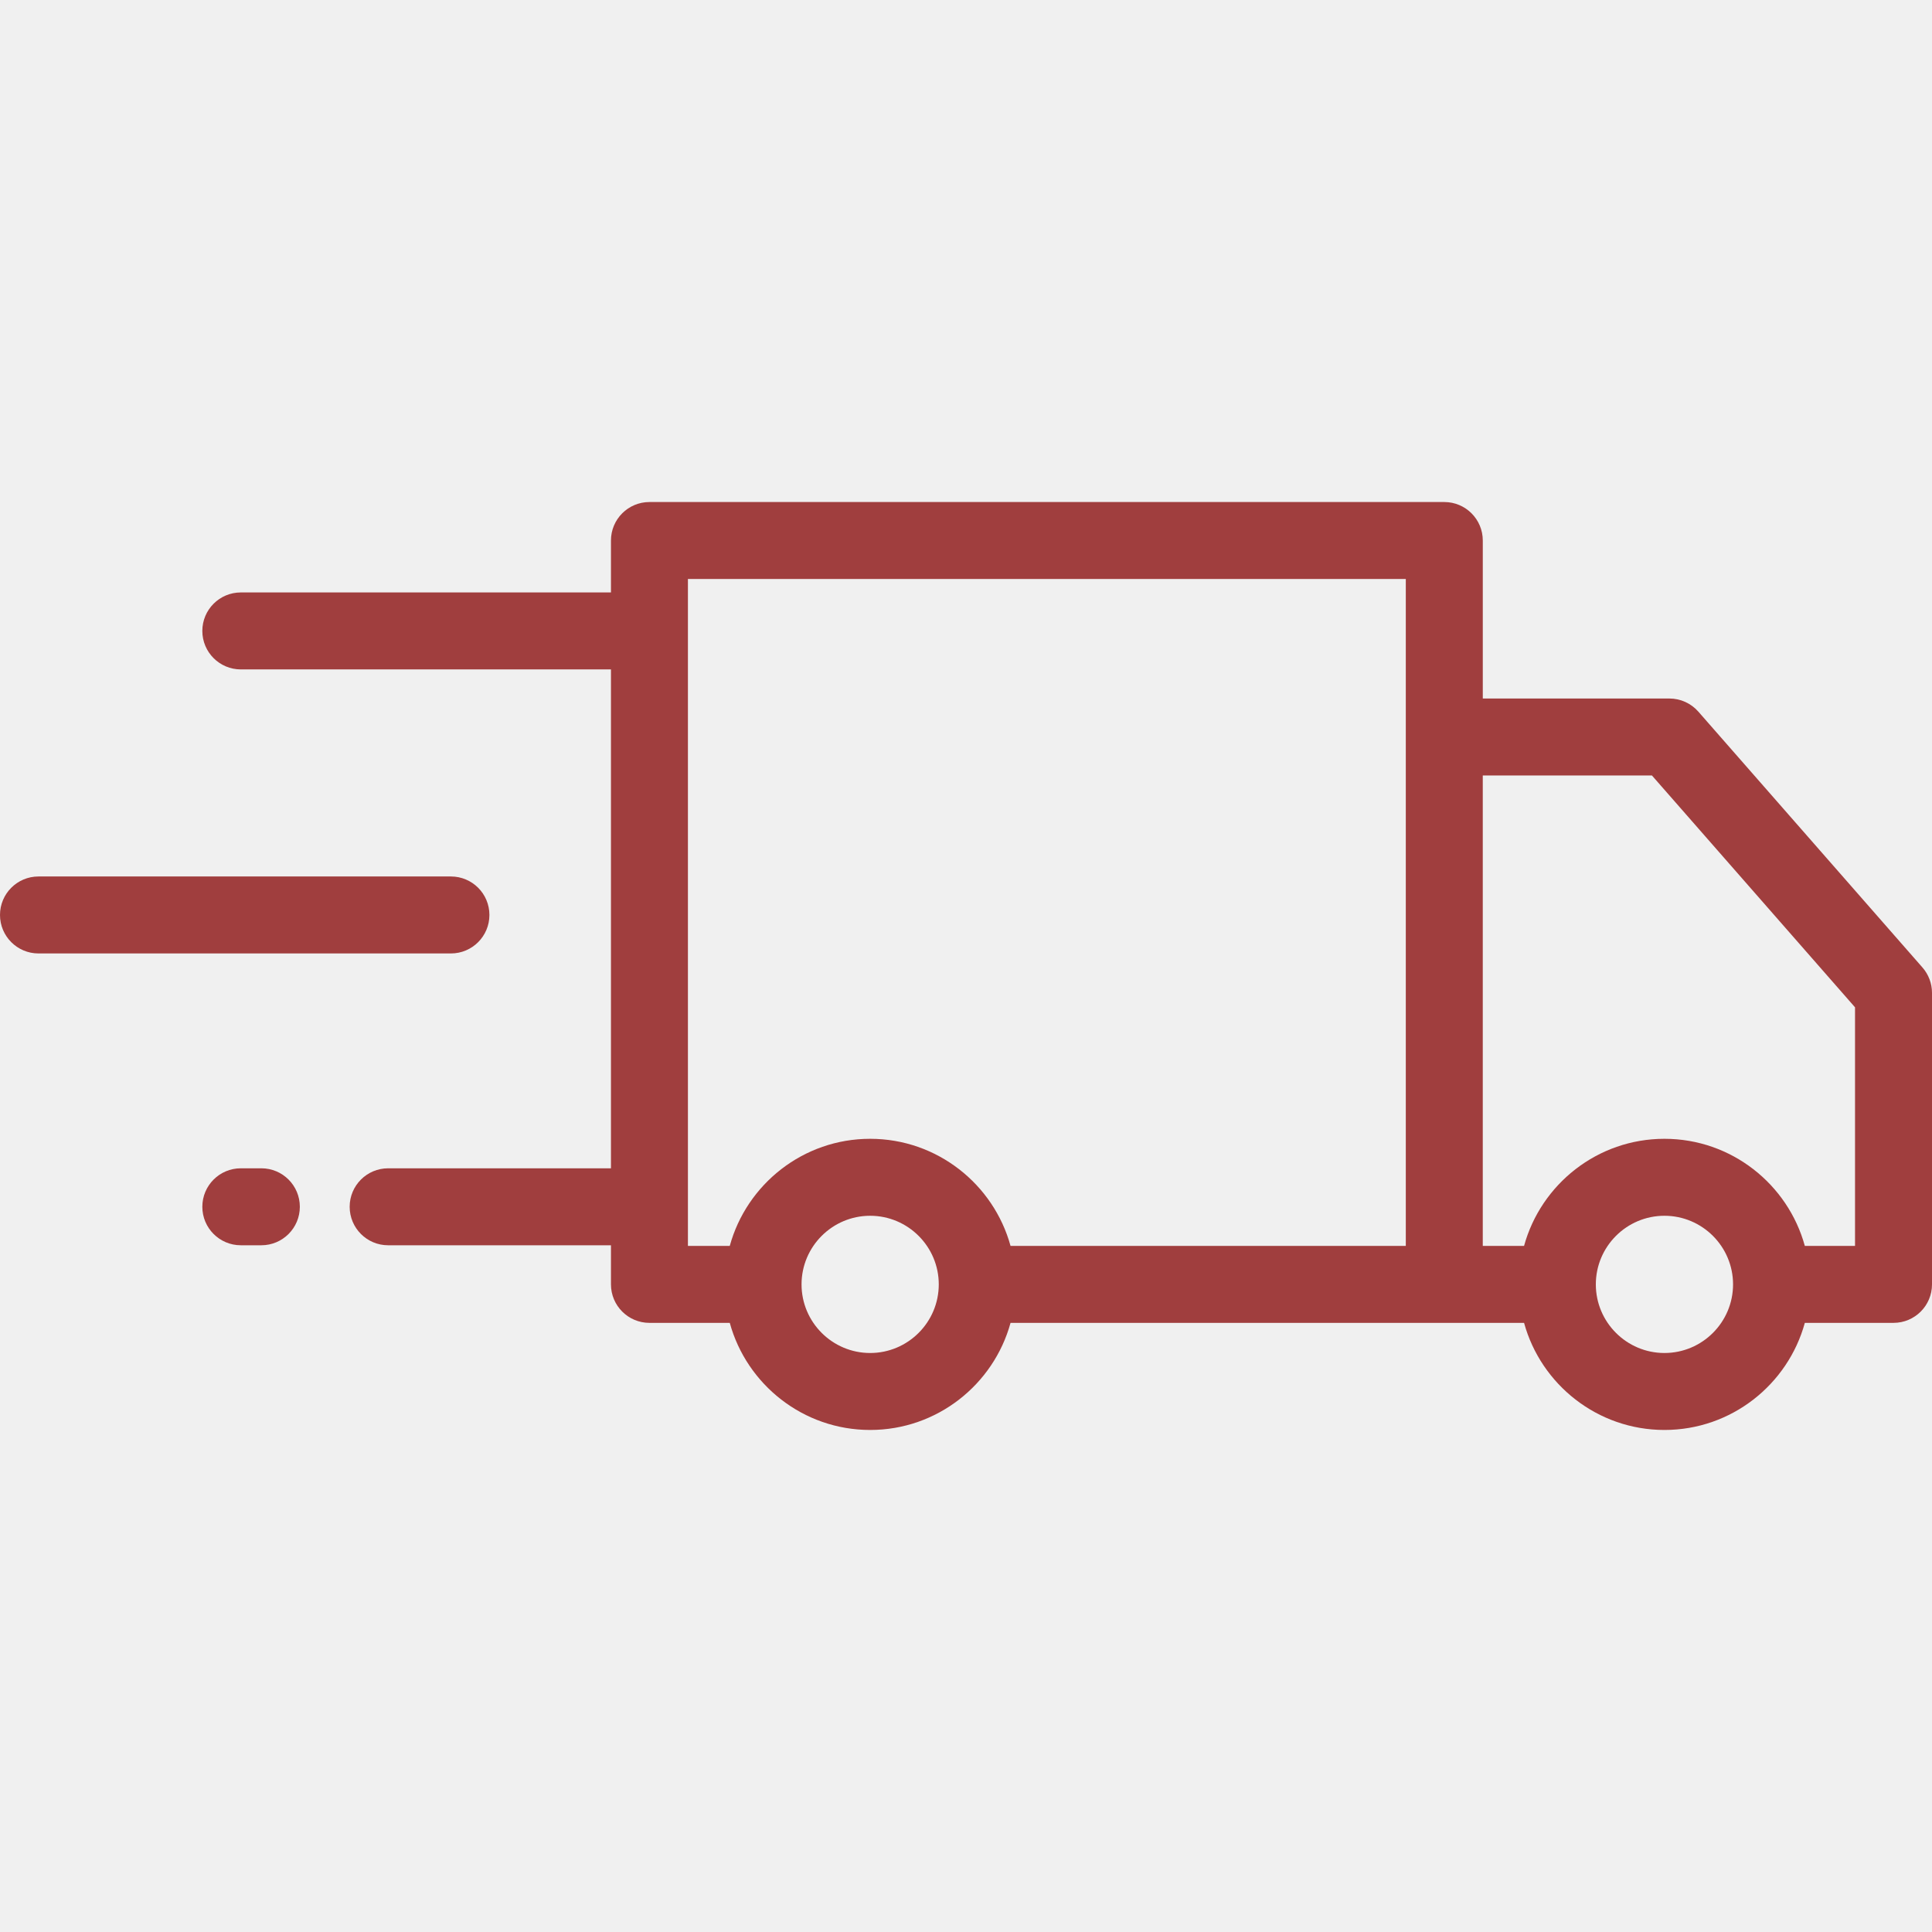
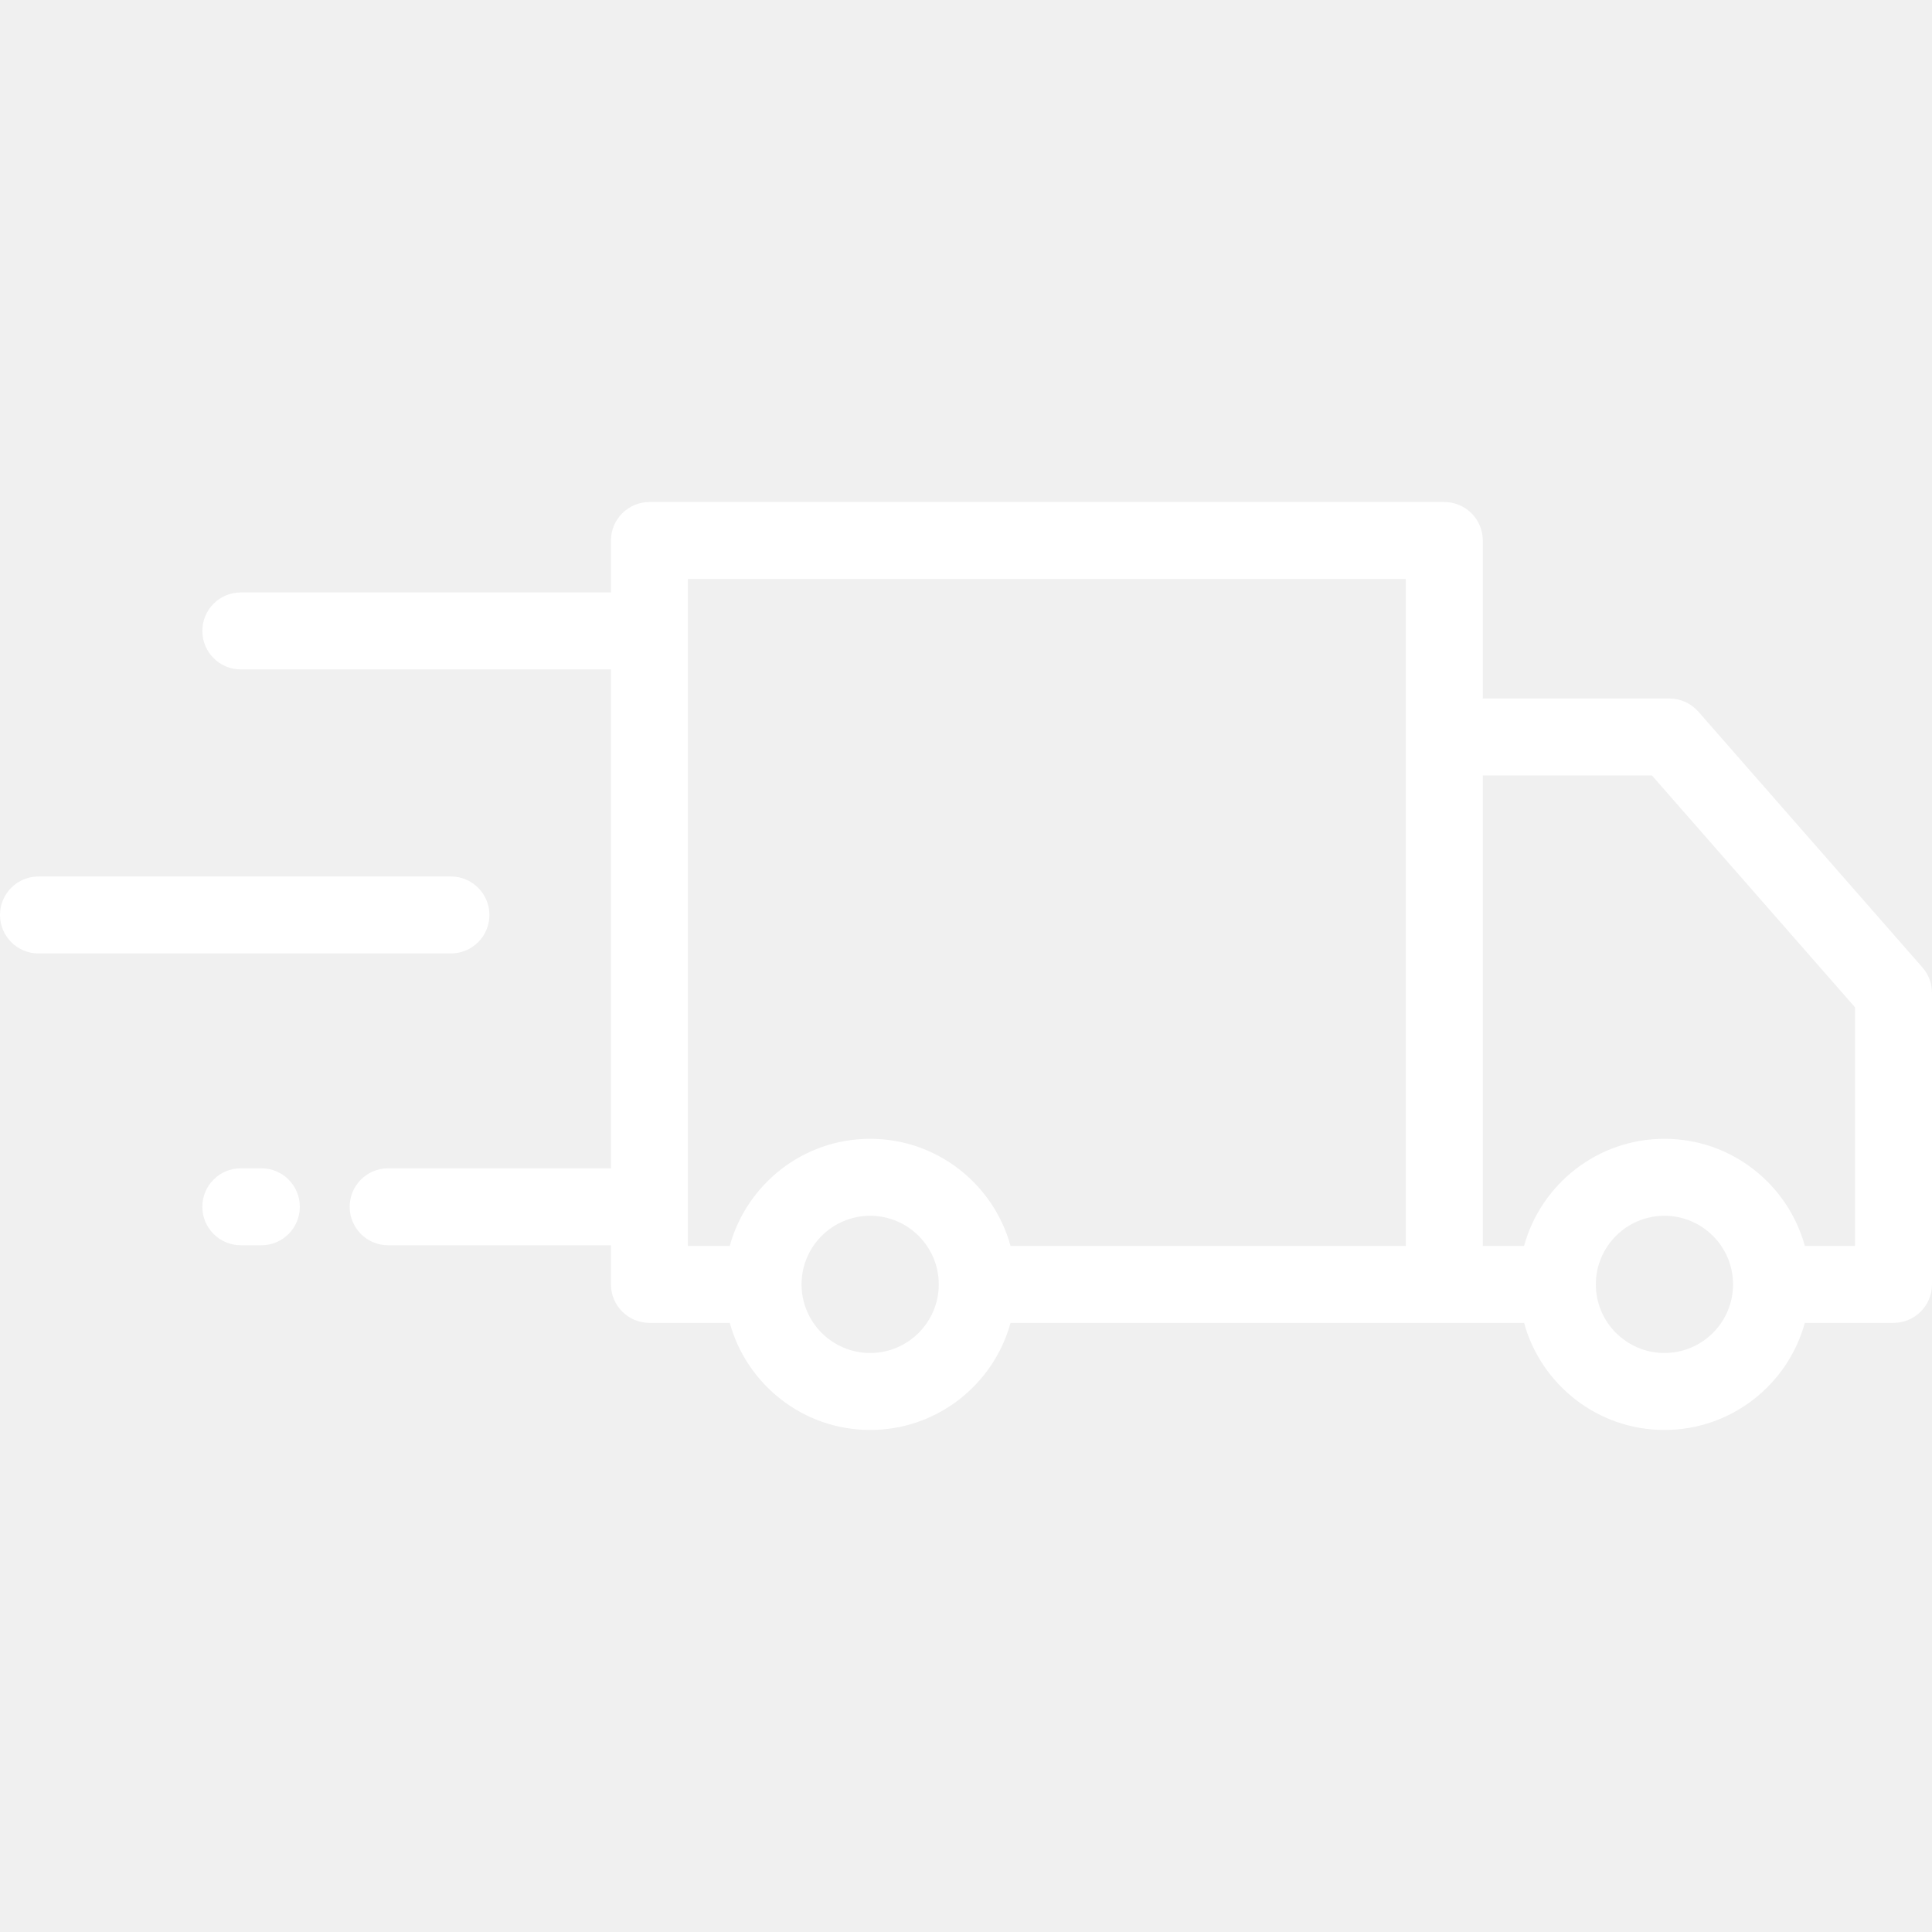
<svg xmlns="http://www.w3.org/2000/svg" version="1.1" id="Layer_1" x="0px" y="0px" viewBox="0 0 512 512" style="enable-background:new 0 0 512 512;" xml:space="preserve" width="512px" height="512px">
  <g>
    <g>
-       <path d="M509.473,256.394l-59.391-67.801c-1.937-2.21-4.733-3.479-7.672-3.479h-49.455v-41.872    c0-5.633-4.567-10.199-10.199-10.199H172.109c-5.632,0-10.199,4.566-10.199,10.199v13.762H63.818    c-5.632,0-10.199,4.566-10.199,10.199c0,5.633,4.567,10.199,10.199,10.199h98.092v132.21h-59.046    c-5.632,0-10.199,4.566-10.199,10.199c0,5.633,4.567,10.199,10.199,10.199h59.046v10.365c0,5.633,4.567,10.199,10.199,10.199    h21.288c4.485,16.339,19.459,28.382,37.203,28.382c17.744,0,32.718-12.043,37.204-28.382h136.089v-0.001    c4.485,16.339,19.459,28.382,37.203,28.382c17.744,0,32.718-12.043,37.204-28.382h23.502c5.632,0,10.199-4.566,10.199-10.199    v-77.261C512,260.642,511.101,258.253,509.473,256.394z M230.6,358.558c-10.026,0-18.182-8.157-18.182-18.183    s8.156-18.183,18.182-18.183s18.183,8.157,18.183,18.183S240.626,358.558,230.6,358.558z M267.802,330.176    c-4.485-16.339-19.46-28.382-37.204-28.382s-32.717,12.043-37.203,28.382h-11.089V153.44h190.247v176.736H267.802z     M441.094,358.558c-10.026,0-18.182-8.157-18.182-18.183s8.156-18.183,18.182-18.183c10.026,0,18.183,8.157,18.183,18.183    S451.121,358.558,441.094,358.558z M491.602,330.176h-13.304c-4.485-16.339-19.46-28.382-37.204-28.382    c-17.744,0-32.717,12.043-37.203,28.382h-10.939V205.512h44.831l53.818,61.437V330.176z" fill="#a03e3e" />
+       <path d="M509.473,256.394l-59.391-67.801c-1.937-2.21-4.733-3.479-7.672-3.479h-49.455v-41.872    c0-5.633-4.567-10.199-10.199-10.199H172.109c-5.632,0-10.199,4.566-10.199,10.199v13.762H63.818    c-5.632,0-10.199,4.566-10.199,10.199c0,5.633,4.567,10.199,10.199,10.199h98.092v132.21h-59.046    c-5.632,0-10.199,4.566-10.199,10.199c0,5.633,4.567,10.199,10.199,10.199h59.046v10.365c0,5.633,4.567,10.199,10.199,10.199    h21.288c4.485,16.339,19.459,28.382,37.203,28.382c17.744,0,32.718-12.043,37.204-28.382h136.089v-0.001    c4.485,16.339,19.459,28.382,37.203,28.382c17.744,0,32.718-12.043,37.204-28.382h23.502c5.632,0,10.199-4.566,10.199-10.199    v-77.261C512,260.642,511.101,258.253,509.473,256.394z M230.6,358.558c-10.026,0-18.182-8.157-18.182-18.183    s8.156-18.183,18.182-18.183s18.183,8.157,18.183,18.183S240.626,358.558,230.6,358.558z M267.802,330.176    c-4.485-16.339-19.46-28.382-37.204-28.382s-32.717,12.043-37.203,28.382h-11.089V153.44h190.247v176.736H267.802z     M441.094,358.558c-10.026,0-18.182-8.157-18.182-18.183s8.156-18.183,18.182-18.183c10.026,0,18.183,8.157,18.183,18.183    S451.121,358.558,441.094,358.558z M491.602,330.176h-13.304c-4.485-16.339-19.46-28.382-37.204-28.382    c-17.744,0-32.717,12.043-37.203,28.382h-10.939V205.512h44.831l53.818,61.437V330.176z" fill="#fff" />
    </g>
  </g>
  <g>
    <g>
-       <path d="M69.261,309.611h-5.442c-5.632,0-10.199,4.566-10.199,10.199c0,5.633,4.567,10.199,10.199,10.199h5.442    c5.632,0,10.199-4.566,10.199-10.199C79.46,314.177,74.894,309.611,69.261,309.611z" fill="#a03e3e" />
+       <path d="M69.261,309.611h-5.442c-5.632,0-10.199,4.566-10.199,10.199c0,5.633,4.567,10.199,10.199,10.199h5.442    c5.632,0,10.199-4.566,10.199-10.199C79.46,314.177,74.894,309.611,69.261,309.611z" fill="#fff" />
    </g>
  </g>
  <g>
    <g>
-       <path d="M119.5,232.276H10.199C4.567,232.276,0,236.842,0,242.475c0,5.633,4.567,10.199,10.199,10.199H119.5    c5.632,0,10.199-4.566,10.199-10.199C129.699,236.842,125.132,232.276,119.5,232.276z" fill="#a03e3e" />
+       <path d="M119.5,232.276H10.199C4.567,232.276,0,236.842,0,242.475c0,5.633,4.567,10.199,10.199,10.199H119.5    c5.632,0,10.199-4.566,10.199-10.199C129.699,236.842,125.132,232.276,119.5,232.276z" fill="#fff" />
    </g>
  </g>
  <g>
</g>
  <g>
</g>
  <g>
</g>
  <g>
</g>
  <g>
</g>
  <g>
</g>
  <g>
</g>
  <g>
</g>
  <g>
</g>
  <g>
</g>
  <g>
</g>
  <g>
</g>
  <g>
</g>
  <g>
</g>
  <g>
</g>
</svg>
